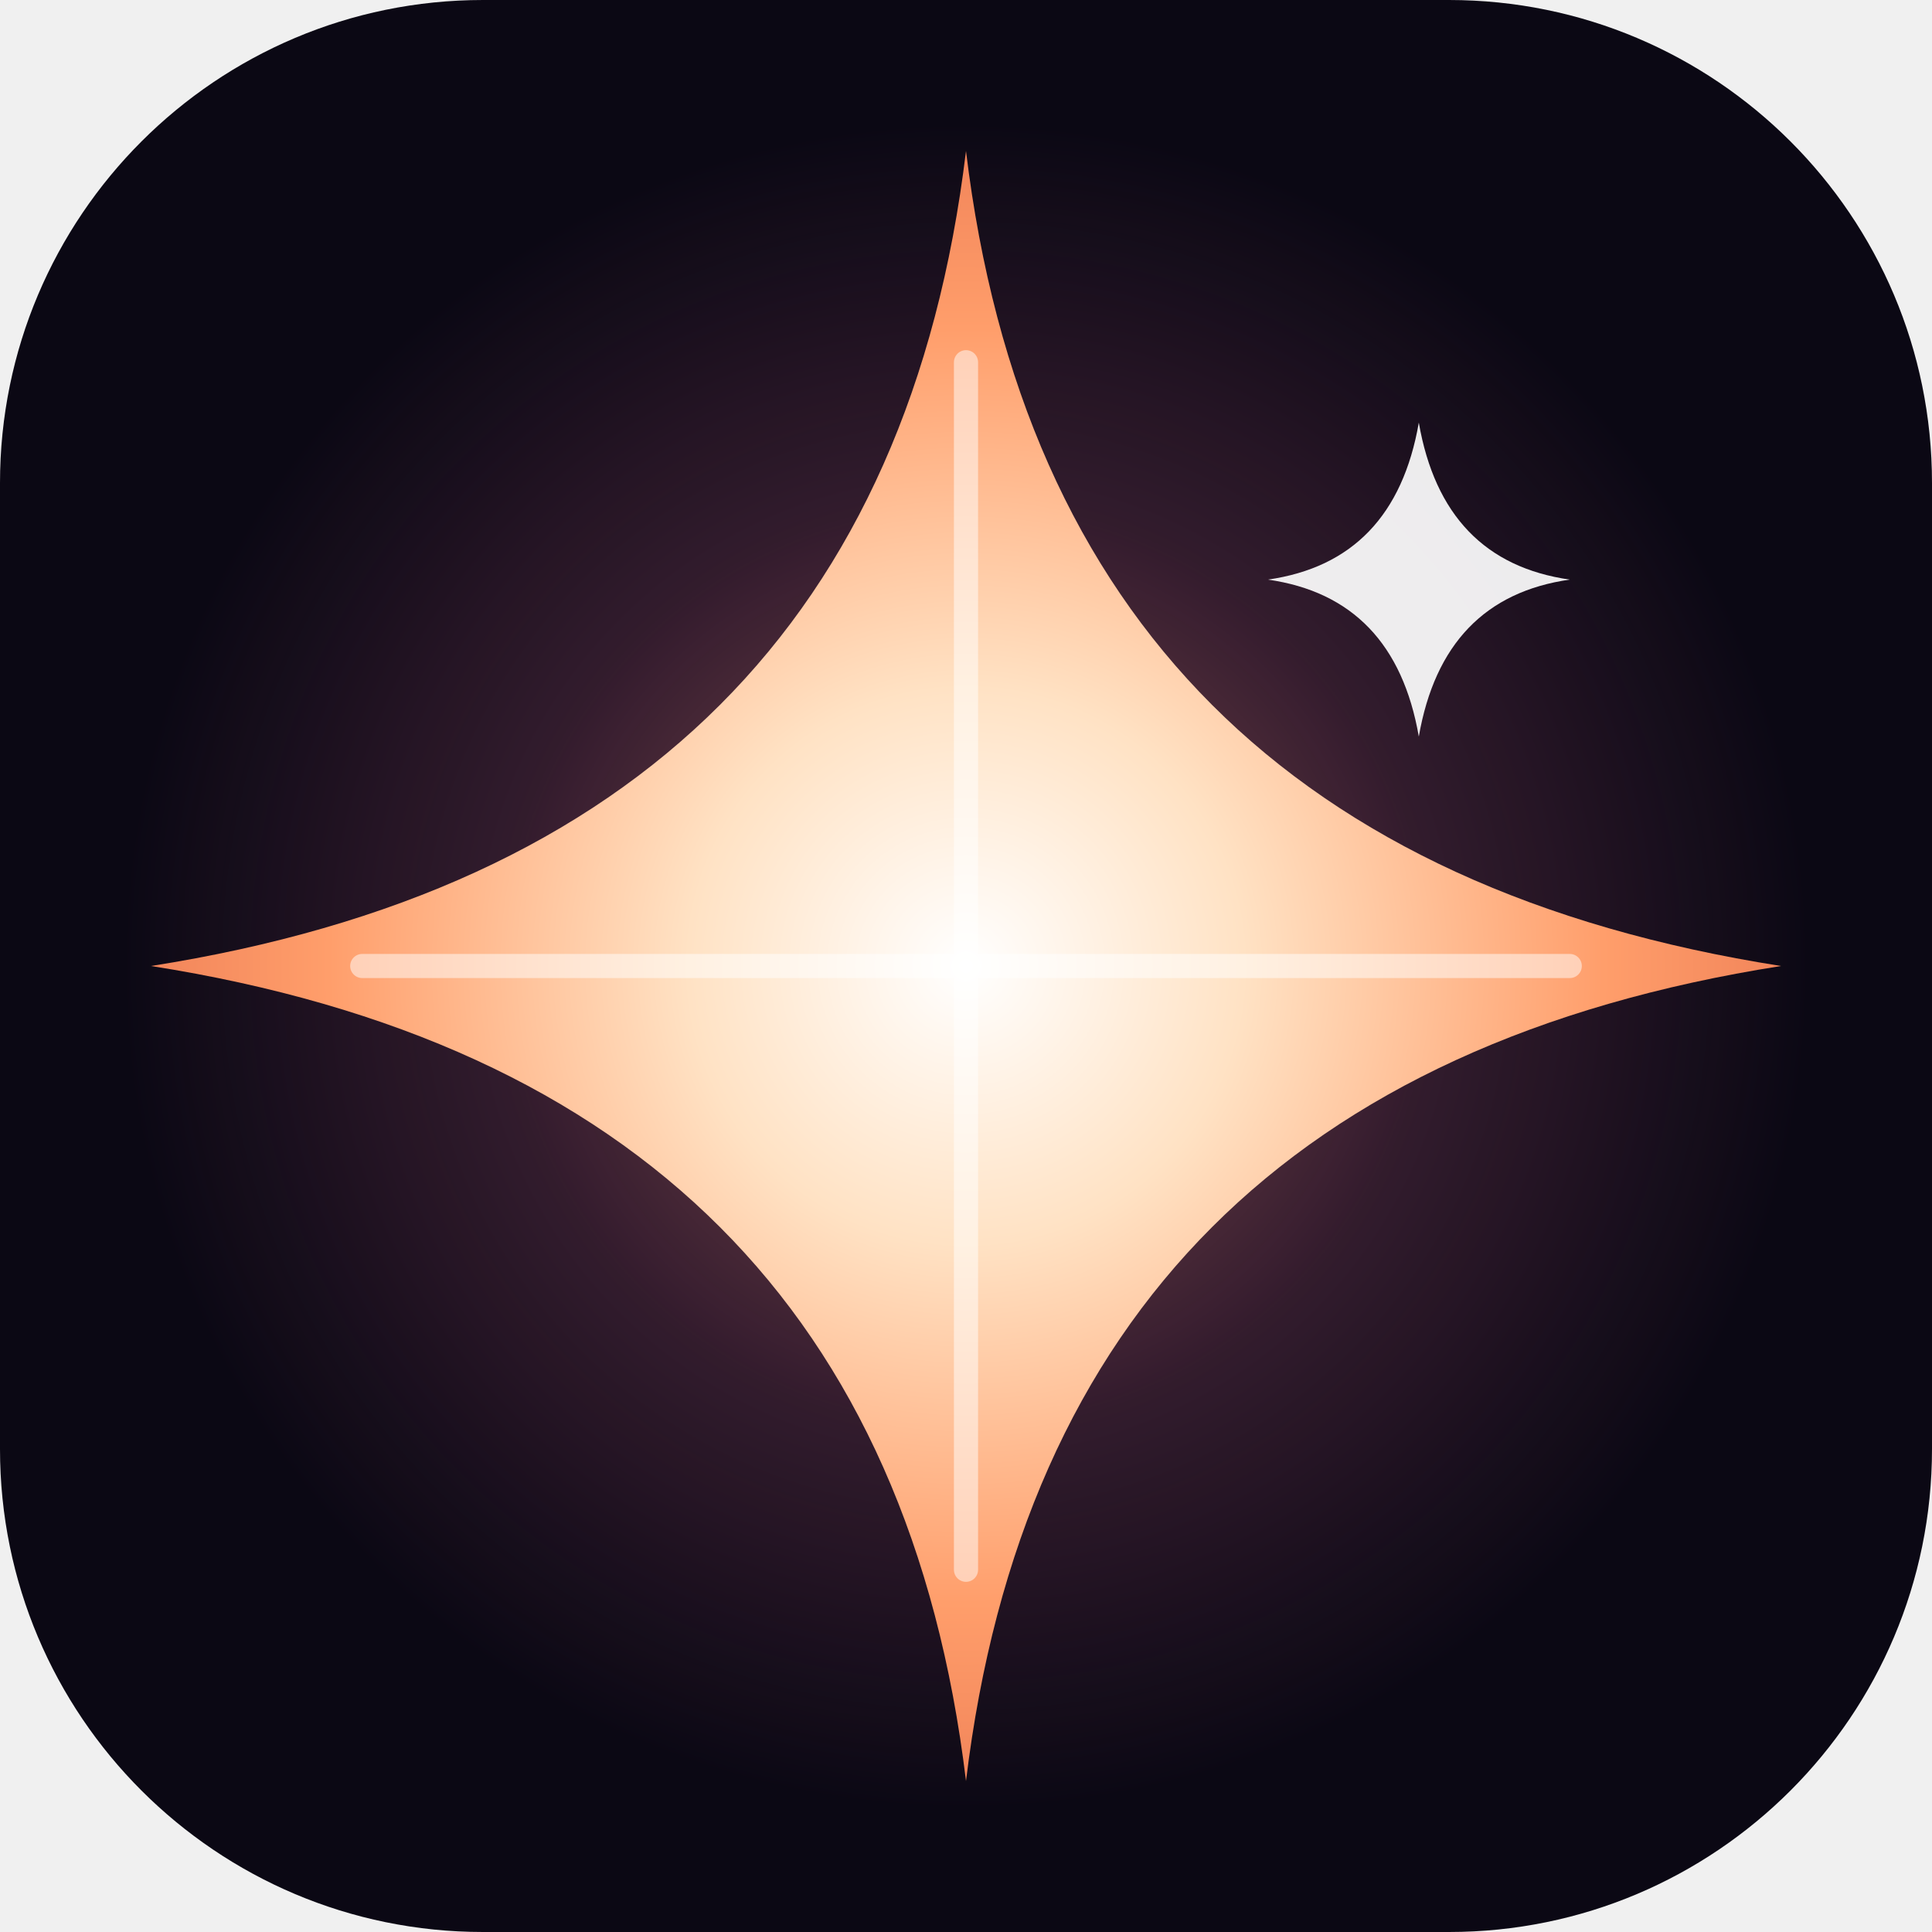
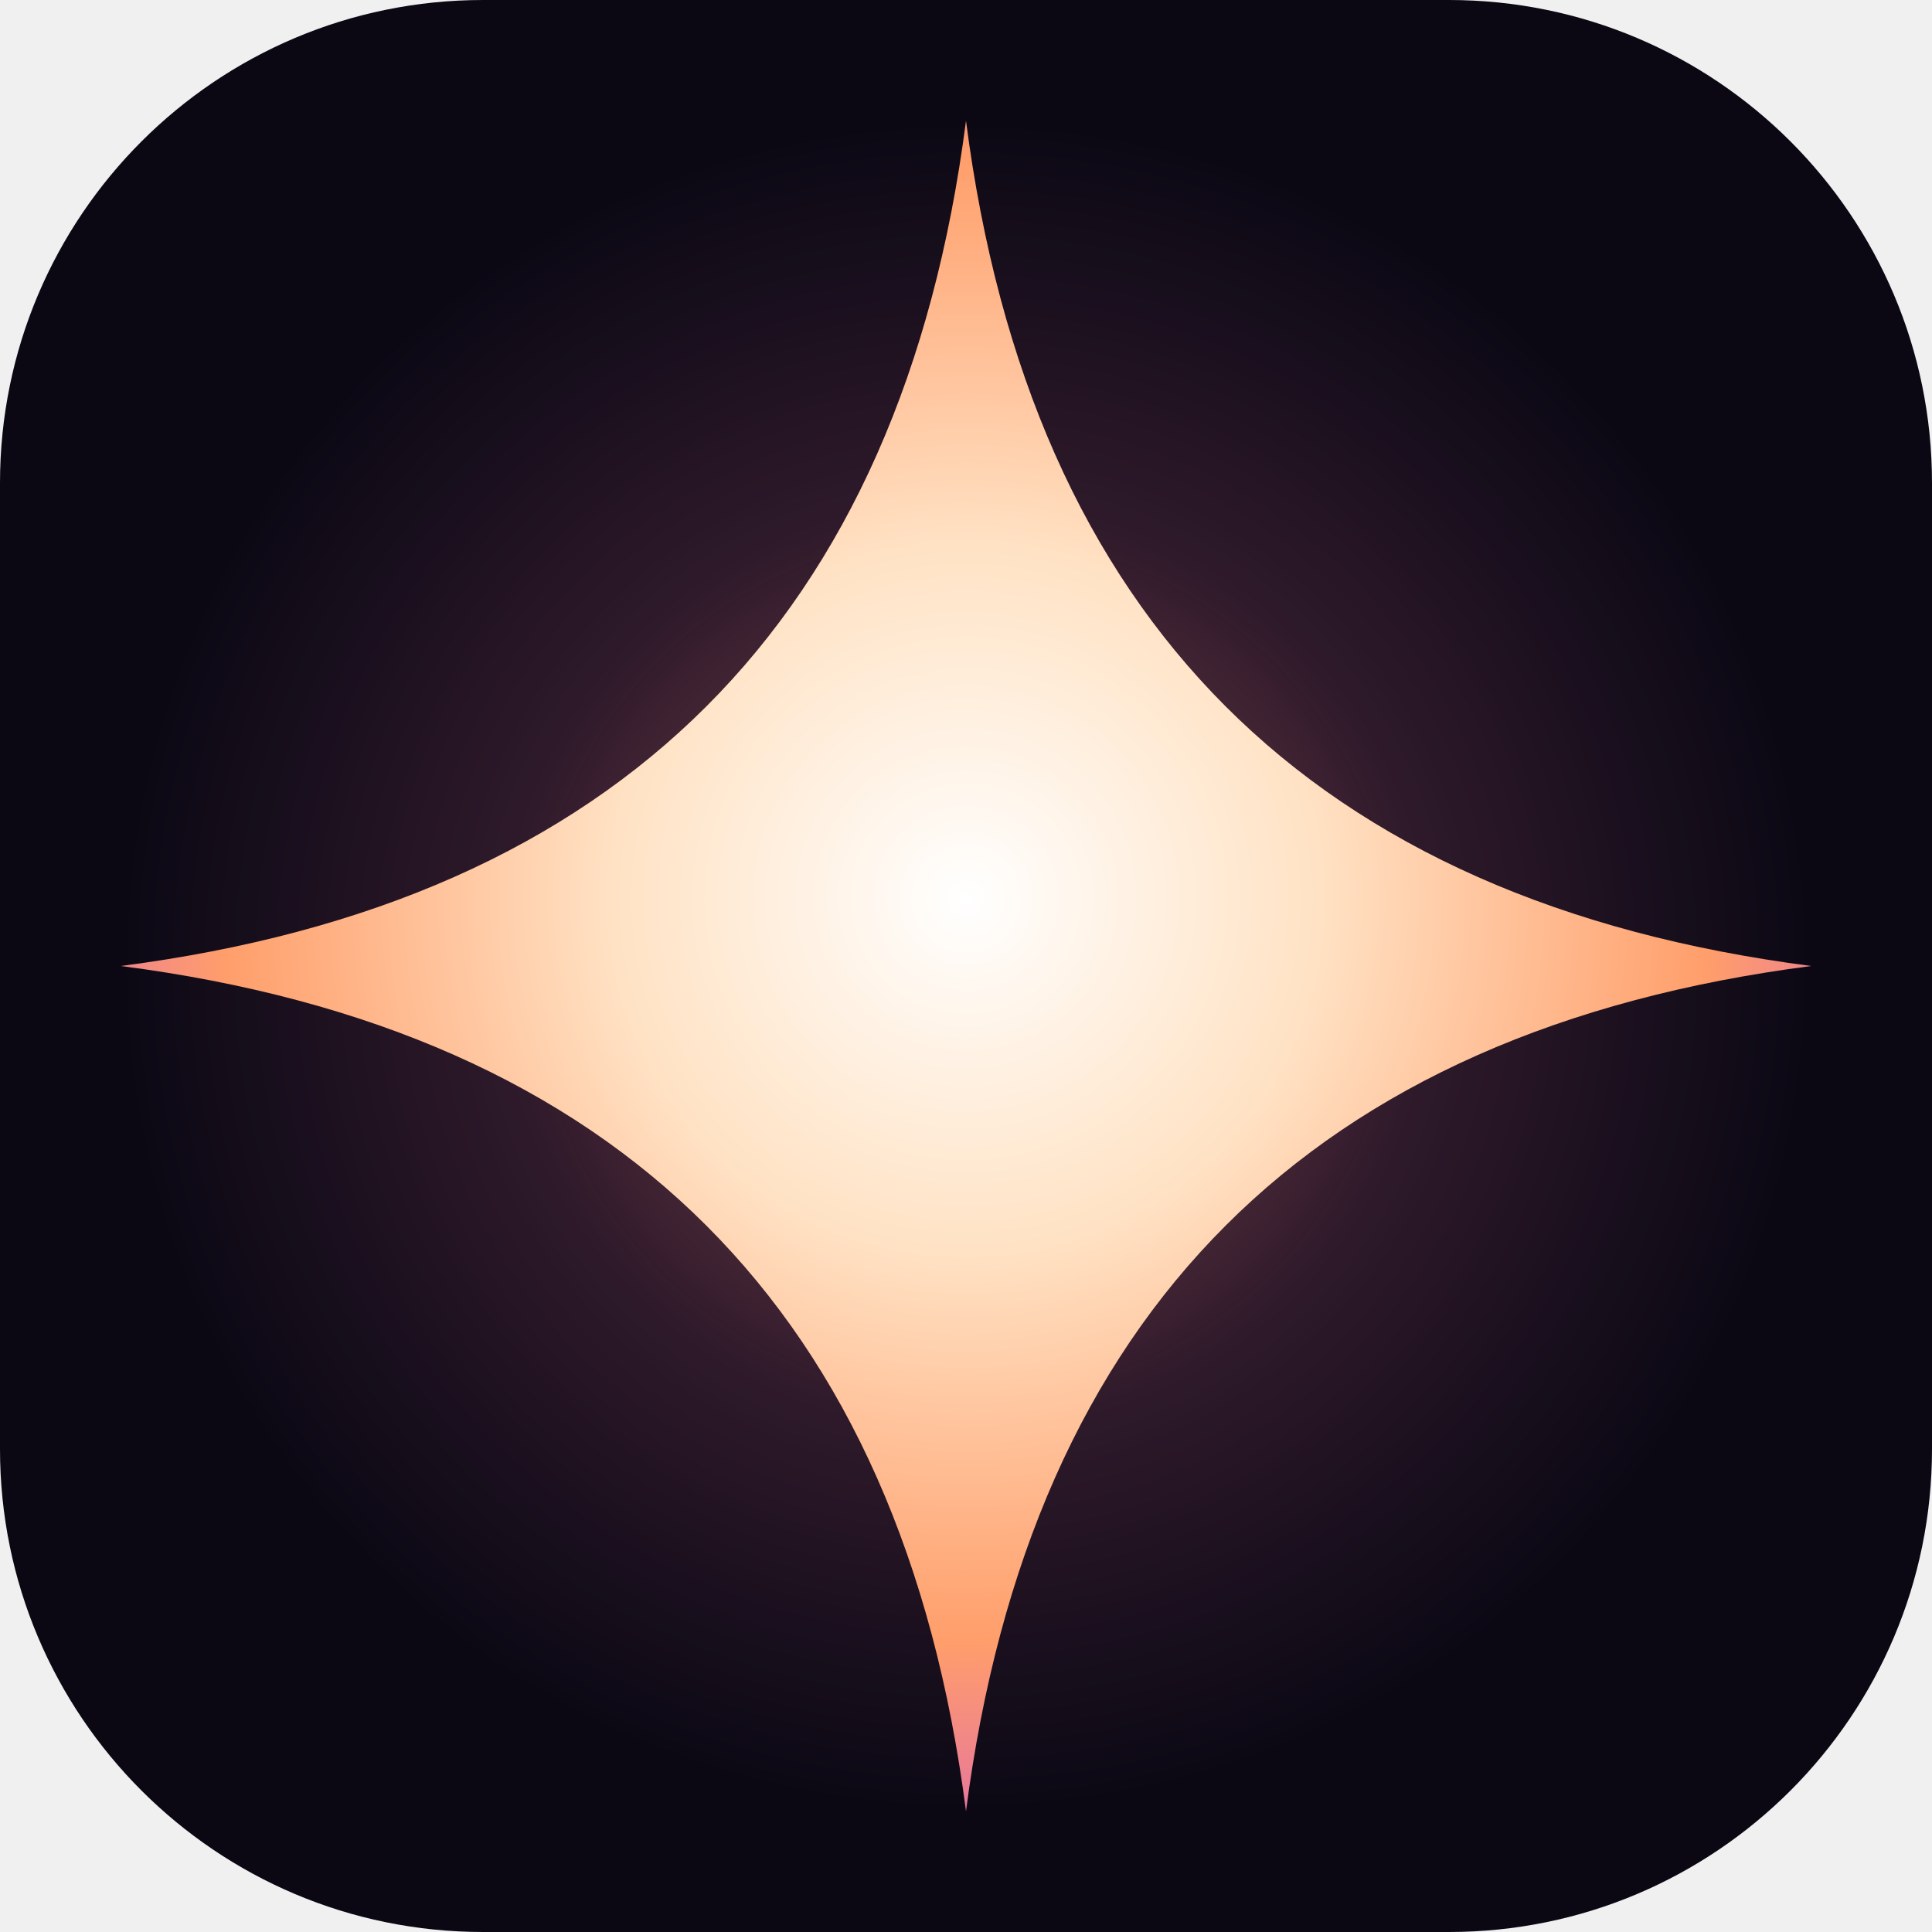
<svg xmlns="http://www.w3.org/2000/svg" viewBox="0 0 32 32" role="img" aria-label="Celestual">
  <defs>
-     <radialGradient id="core" cx="50%" cy="50%" r="50%">
+     <radialGradient id="core" cx="50%" cy="46%" r="55%">
      <stop offset="0%" stop-color="#ffffff" />
-       <stop offset="34%" stop-color="#FFE2C4" />
-       <stop offset="78%" stop-color="#FF9E6B" />
-       <stop offset="100%" stop-color="#F2855A" />
+       <stop offset="38%" stop-color="#FFE2C4" />
+       <stop offset="80%" stop-color="#FF9E6B" />
+       <stop offset="100%" stop-color="#E6749E" />
    </radialGradient>
    <radialGradient id="halo" cx="50%" cy="50%" r="50%">
      <stop offset="0%" stop-color="#FF9E6B" stop-opacity="0.55" />
-       <stop offset="55%" stop-color="#E6749E" stop-opacity="0.18" />
+       <stop offset="55%" stop-color="#E6749E" stop-opacity="0.16" />
      <stop offset="100%" stop-color="#E6749E" stop-opacity="0" />
    </radialGradient>
  </defs>
  <rect width="32" height="32" rx="8" fill="#0B0814" />
  <circle cx="16" cy="16" r="14" fill="url(#halo)" />
-   <path d="M16 2.5            Q17.4 14.1 29.5 16            Q17.4 17.9 16 29.5            Q14.6 17.9 2.5 16            Q14.6 14.1 16 2.5 Z" fill="url(#core)" />
-   <path d="M16 6 L16 26 M6 16 L26 16" stroke="#fff" stroke-width="0.4" stroke-opacity="0.5" stroke-linecap="round" />
-   <path d="M23.5 7            Q23.9 9.3 26 9.6            Q23.9 9.9 23.5 12.2            Q23.1 9.9 21 9.6            Q23.1 9.3 23.5 7 Z" fill="#ffffff" opacity="0.92" />
+   <path d="M16 2            Q17.6 14.4 30 16            Q17.6 17.6 16 30            Q14.4 17.6 2 16            Q14.4 14.4 16 2 Z" fill="url(#core)" />
</svg>
